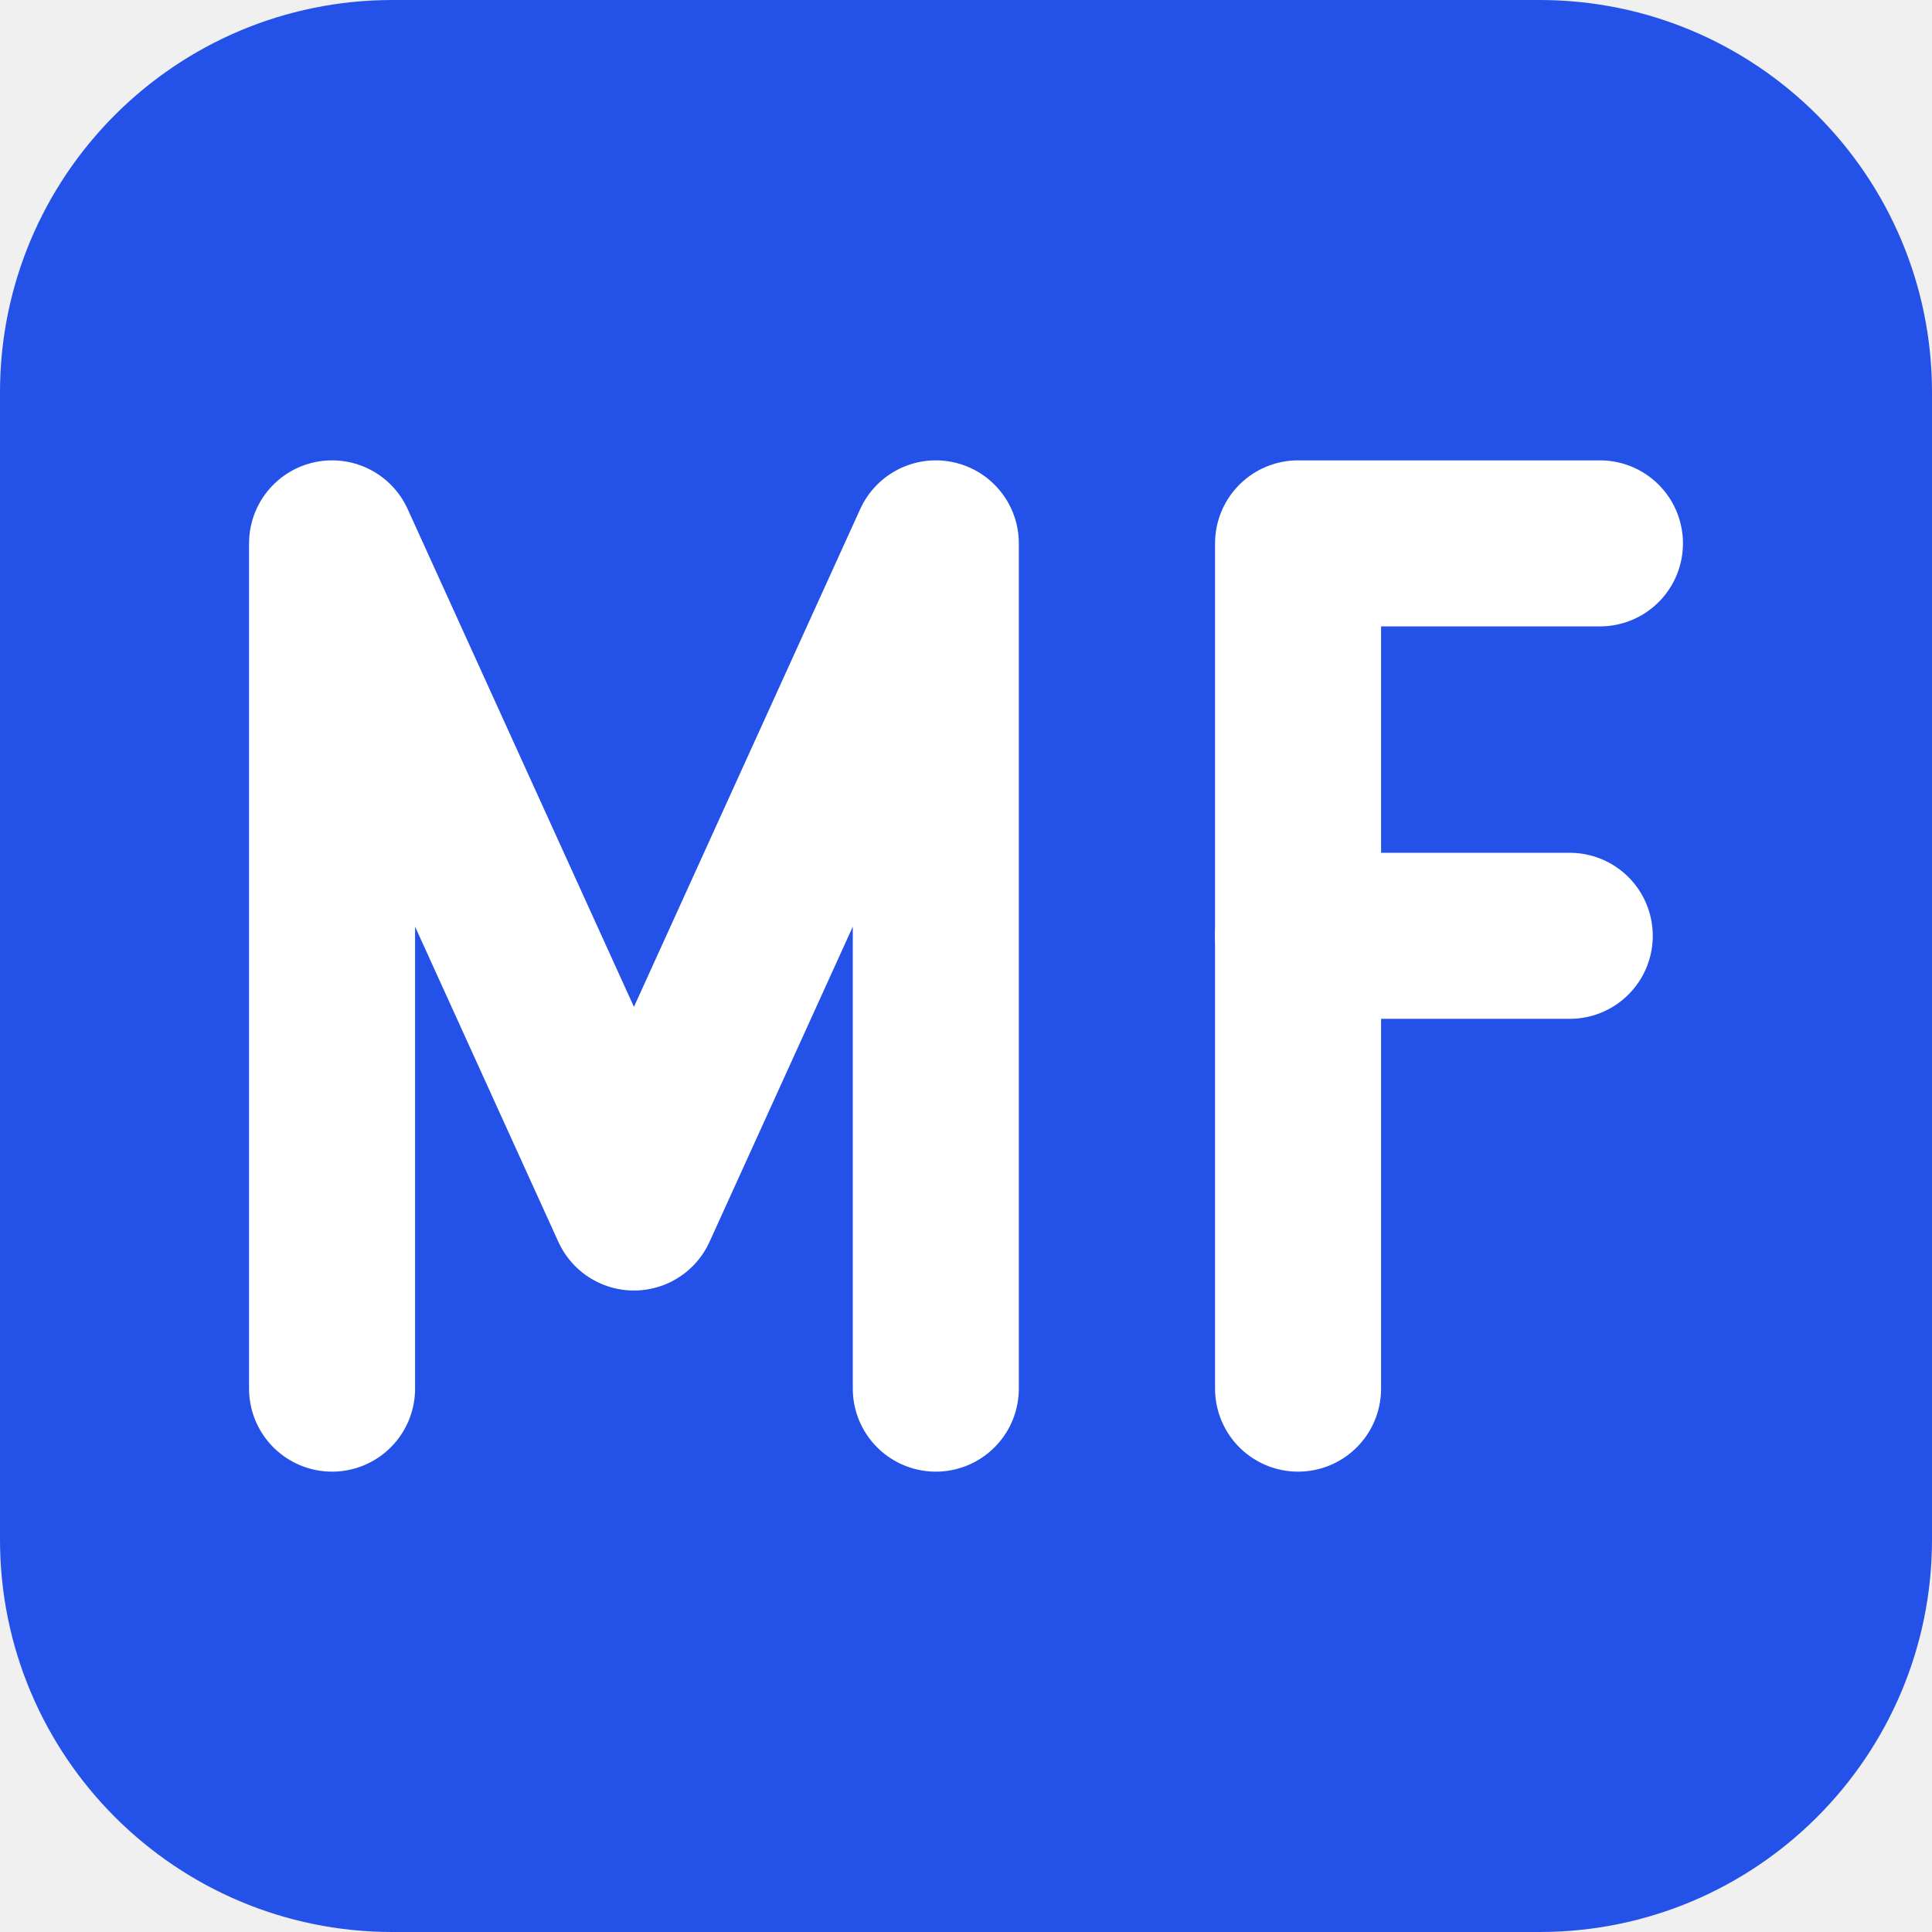
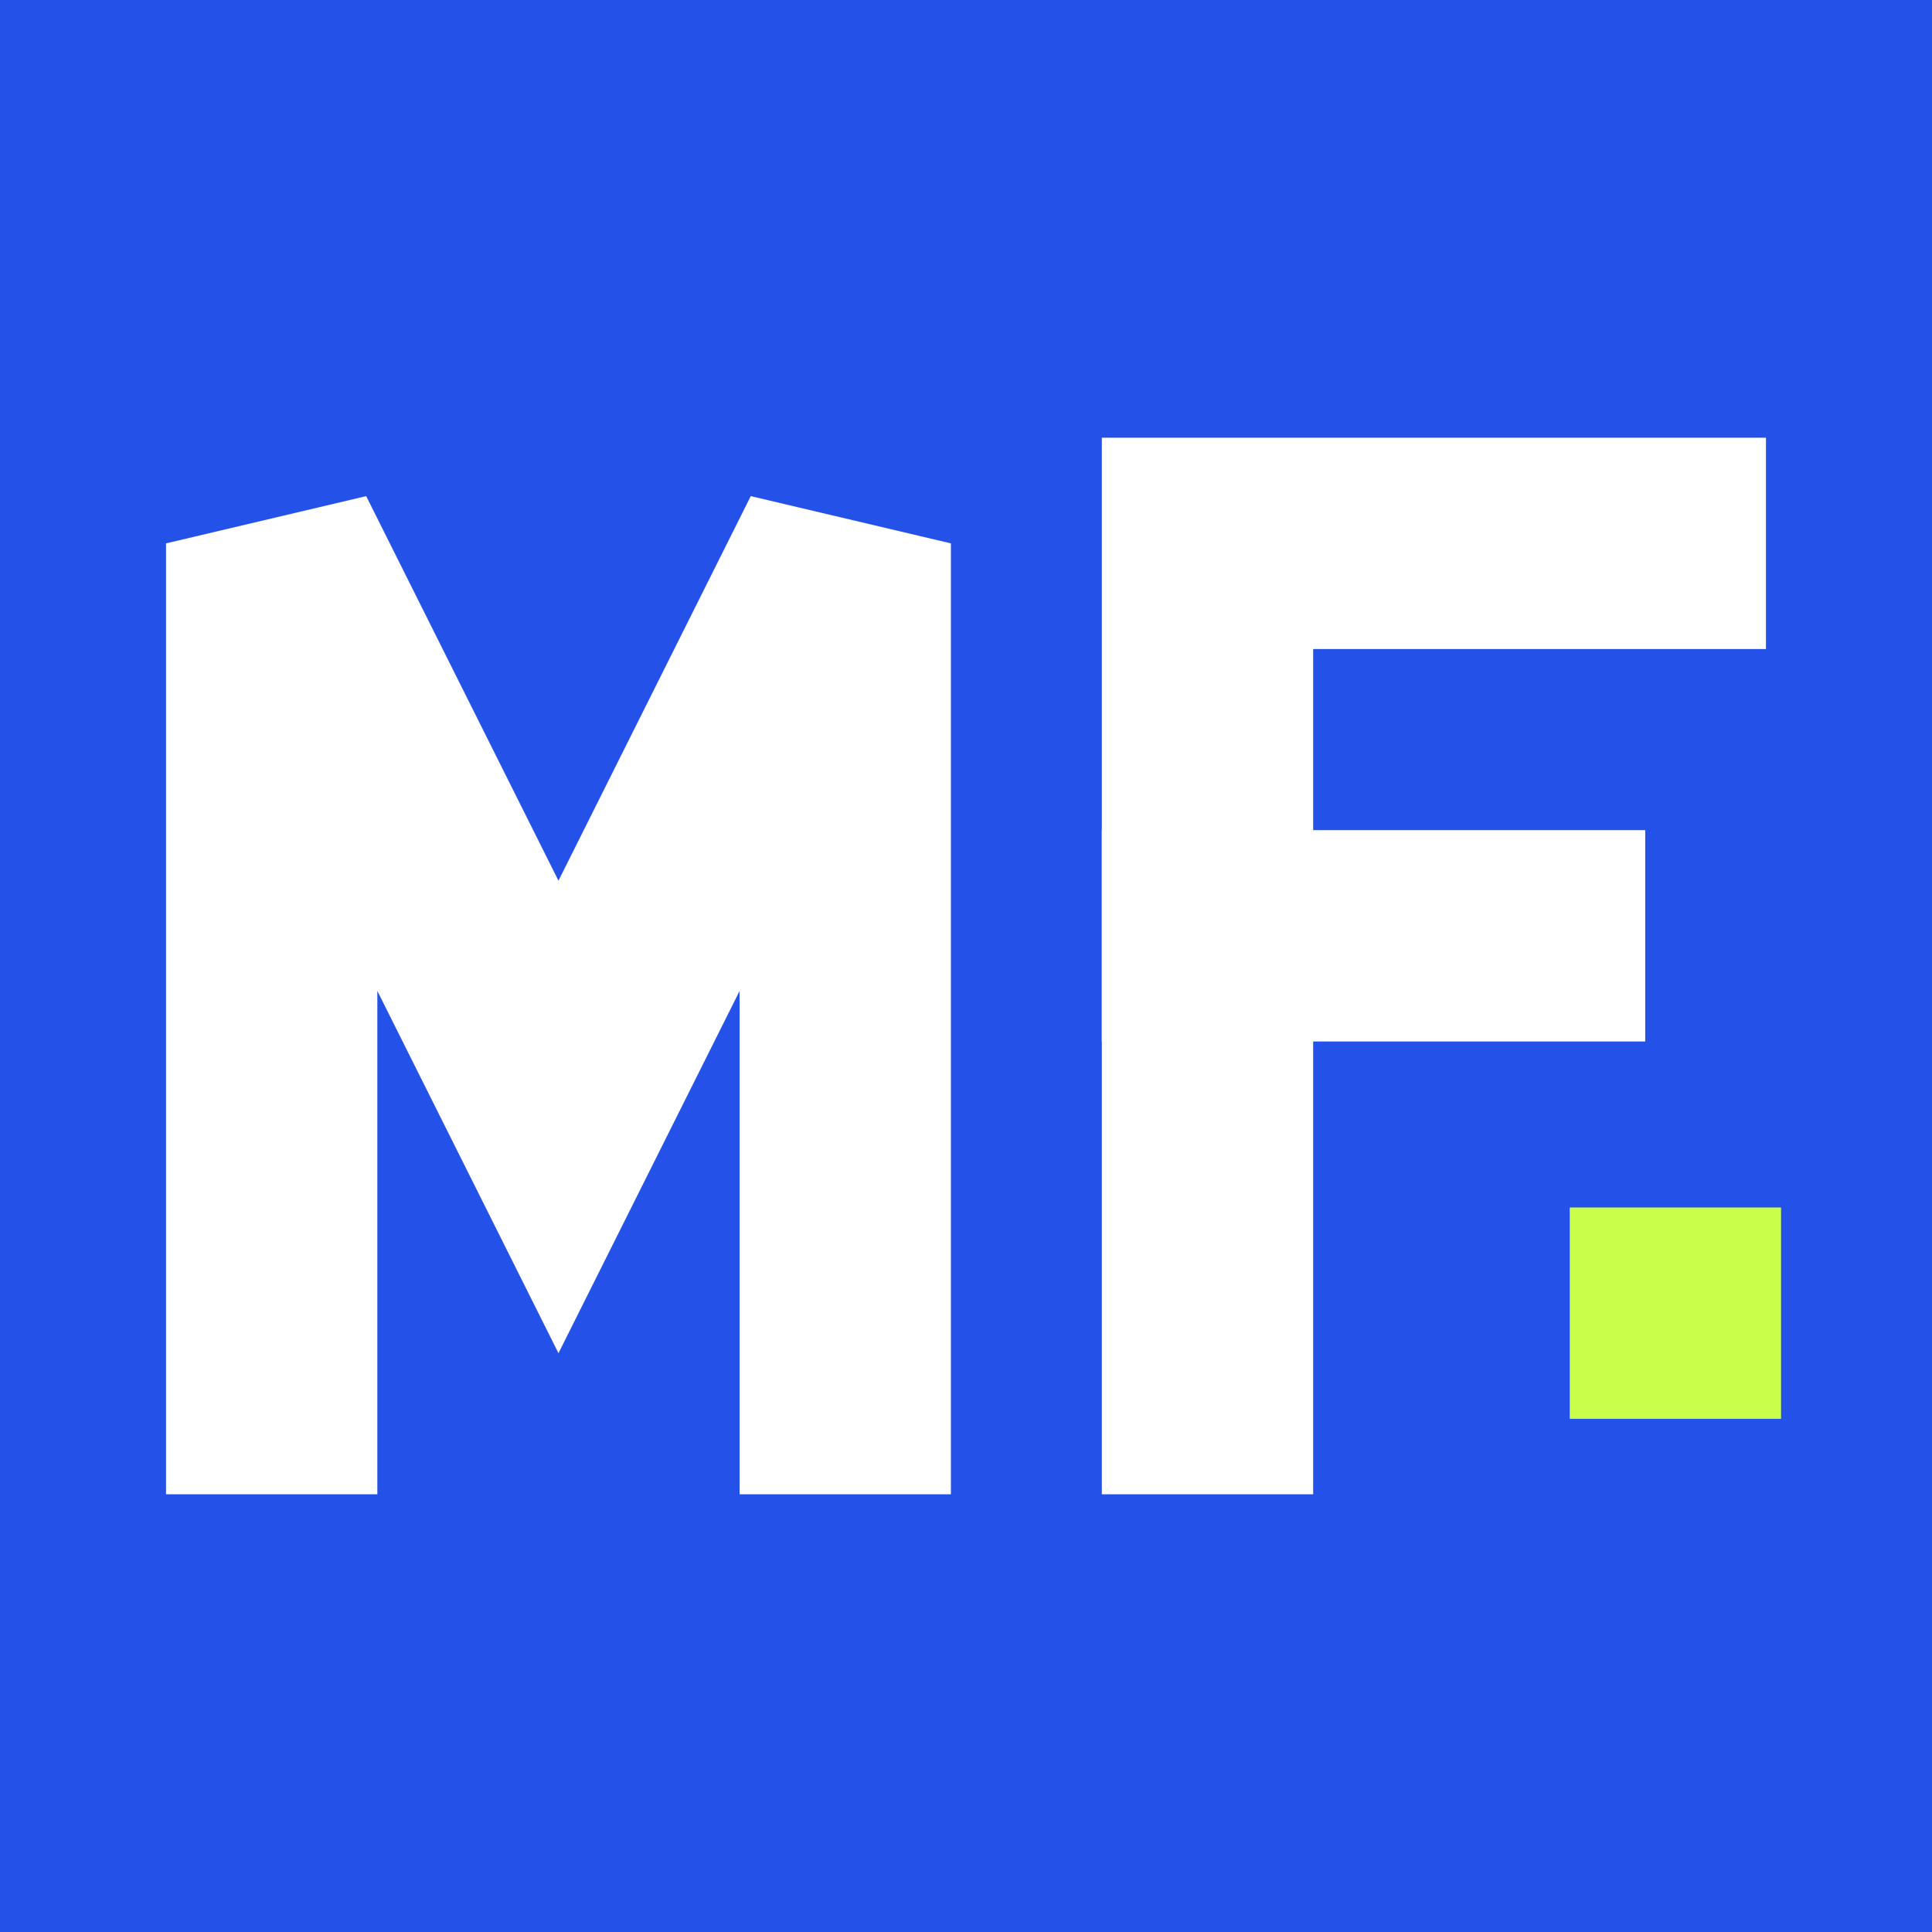
<svg xmlns="http://www.w3.org/2000/svg" viewBox="0 0 64 64" role="img" aria-label="MF">
-   <rect width="64" height="64" rx="13" fill="#2452e8" />
-   <g fill="none" stroke="#ffffff" stroke-width="5.5" stroke-linecap="round" stroke-linejoin="round">
-     <path d="M11 46V18l10 22 10-22v28" />
-     <path d="M53 18H43v28" />
-     <path d="M43 31h9" />
+   <rect width="64" height="64" fill="#2452e8" />
+   <g fill="none" stroke="#ffffff" stroke-width="7" stroke-linecap="square" stroke-linejoin="miter">
+     <path d="M9 46V18l9.5 19L28 18v28" />
+     <path d="M55 18H40v28" />
+     <path d="M40 31h11" />
  </g>
+   <rect x="52" y="40" width="7" height="7" fill="#c9ff4a" />
</svg>
